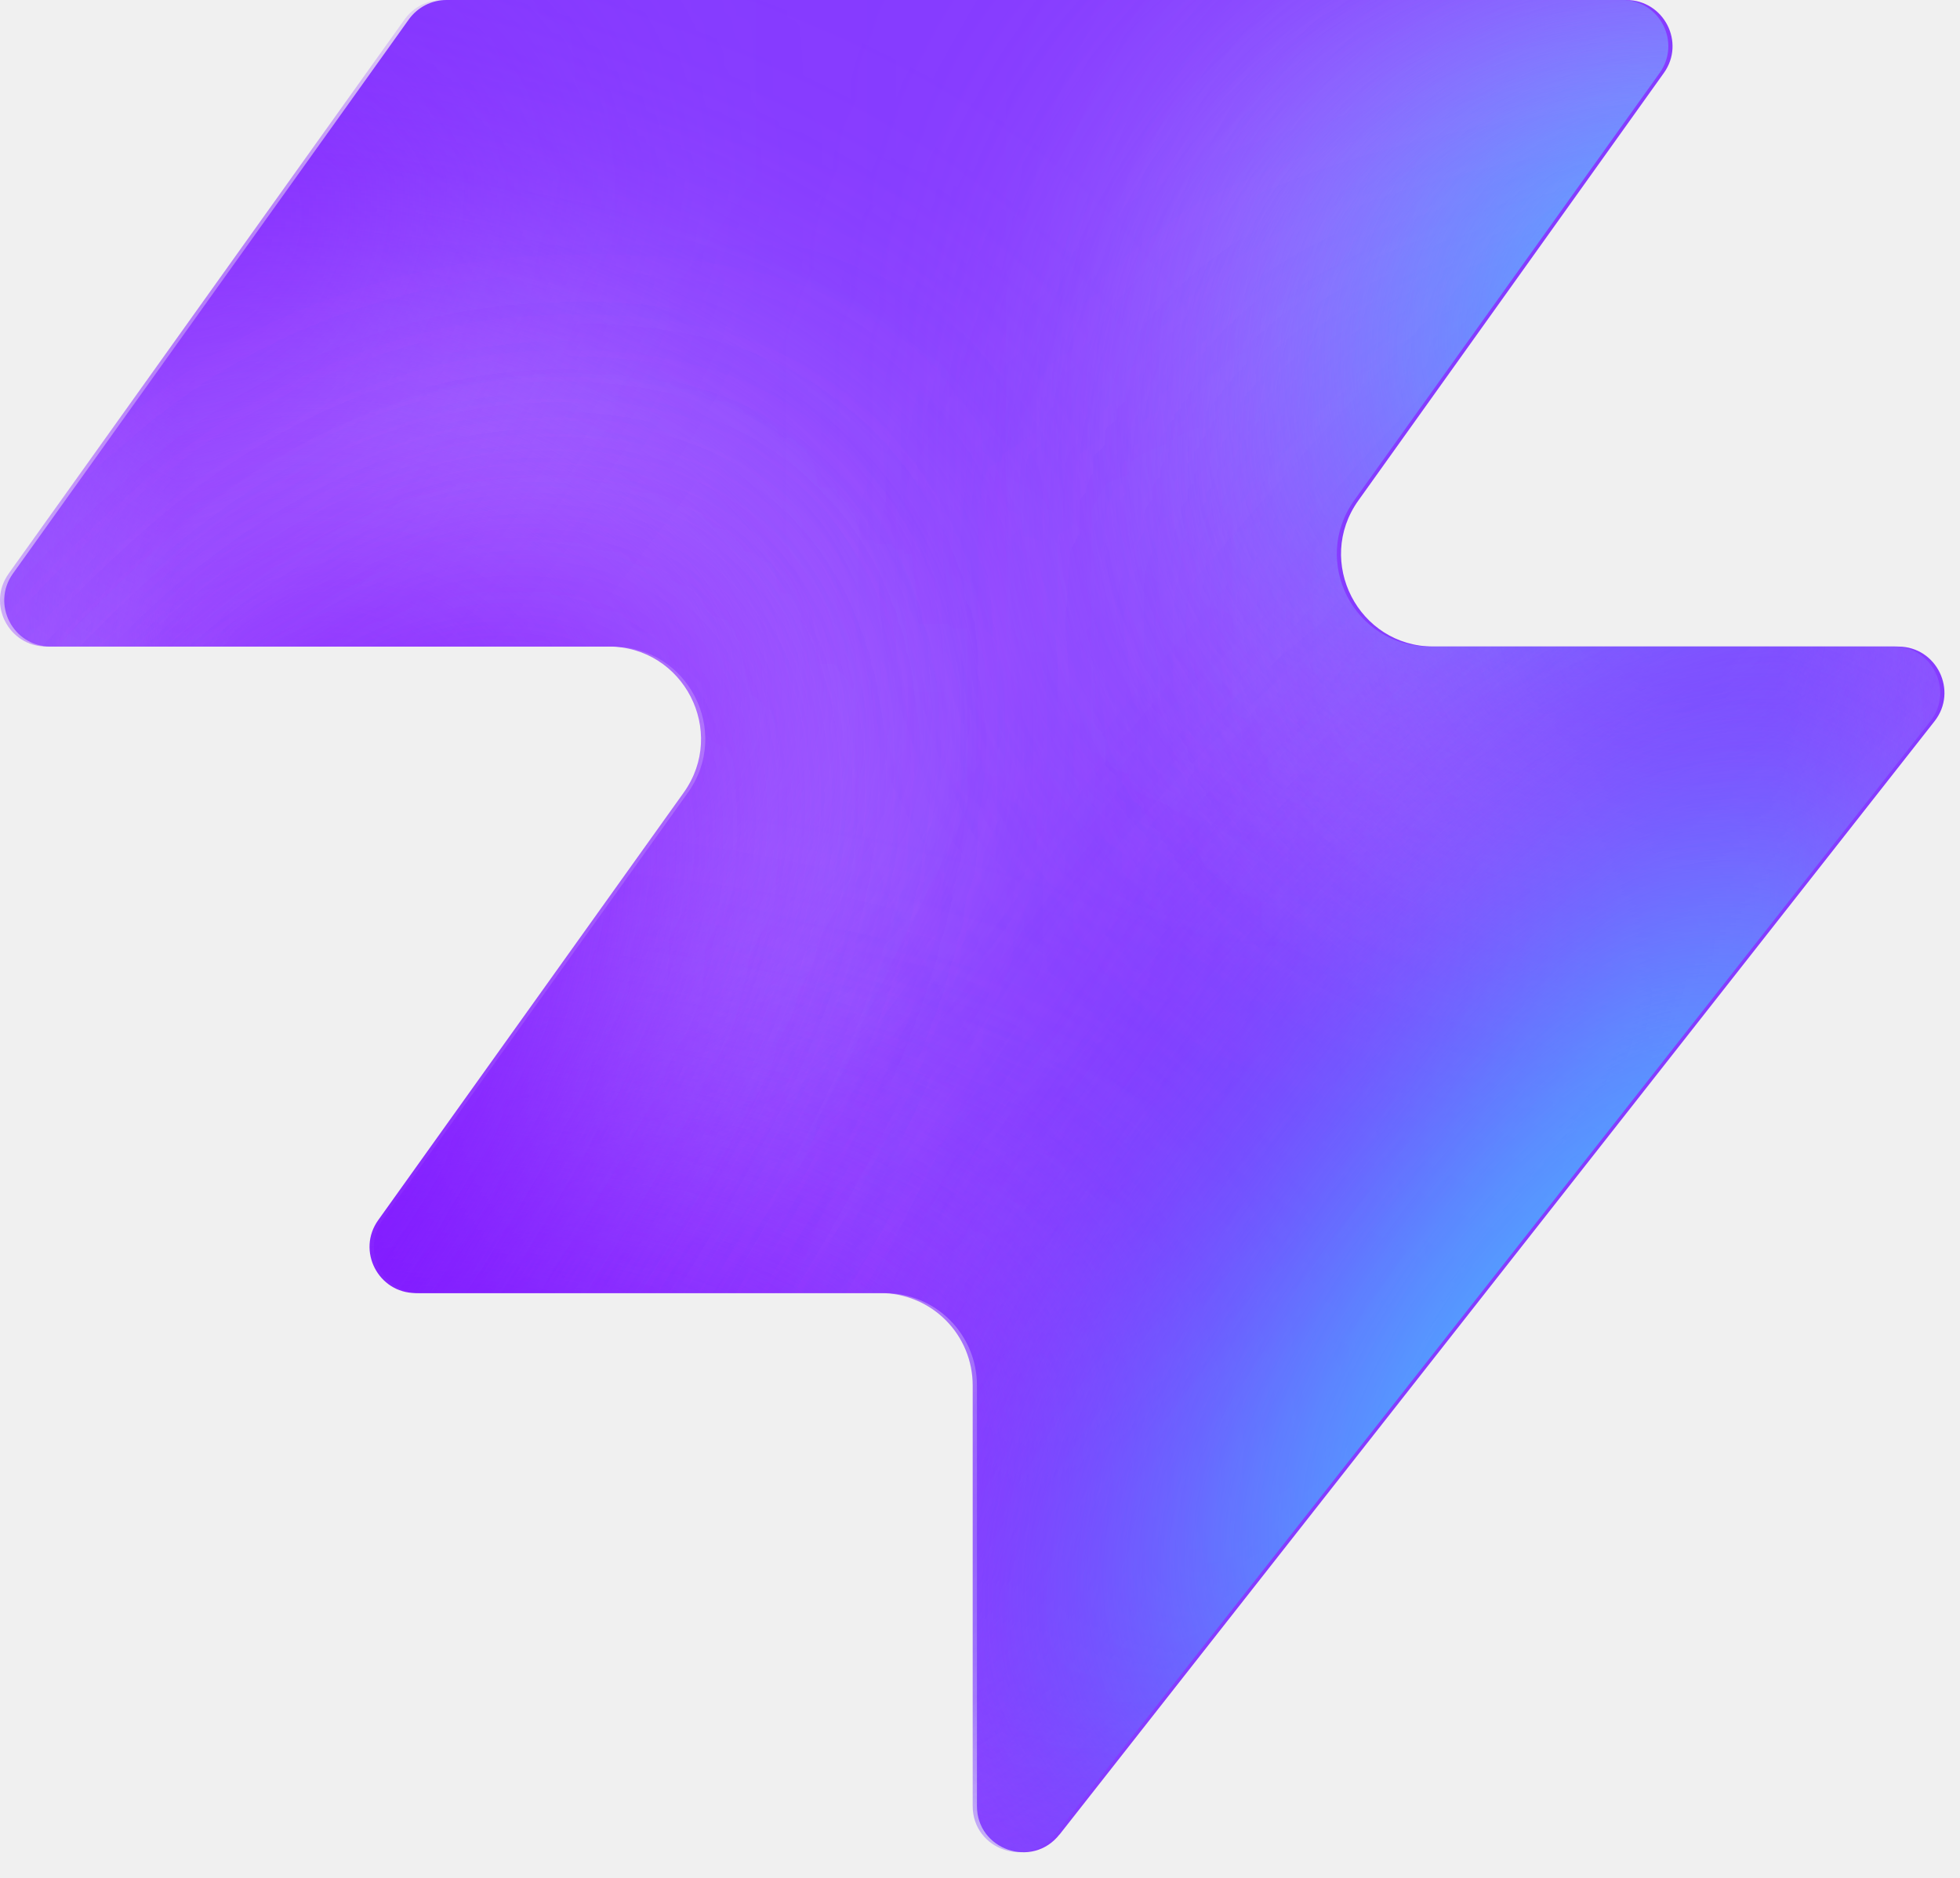
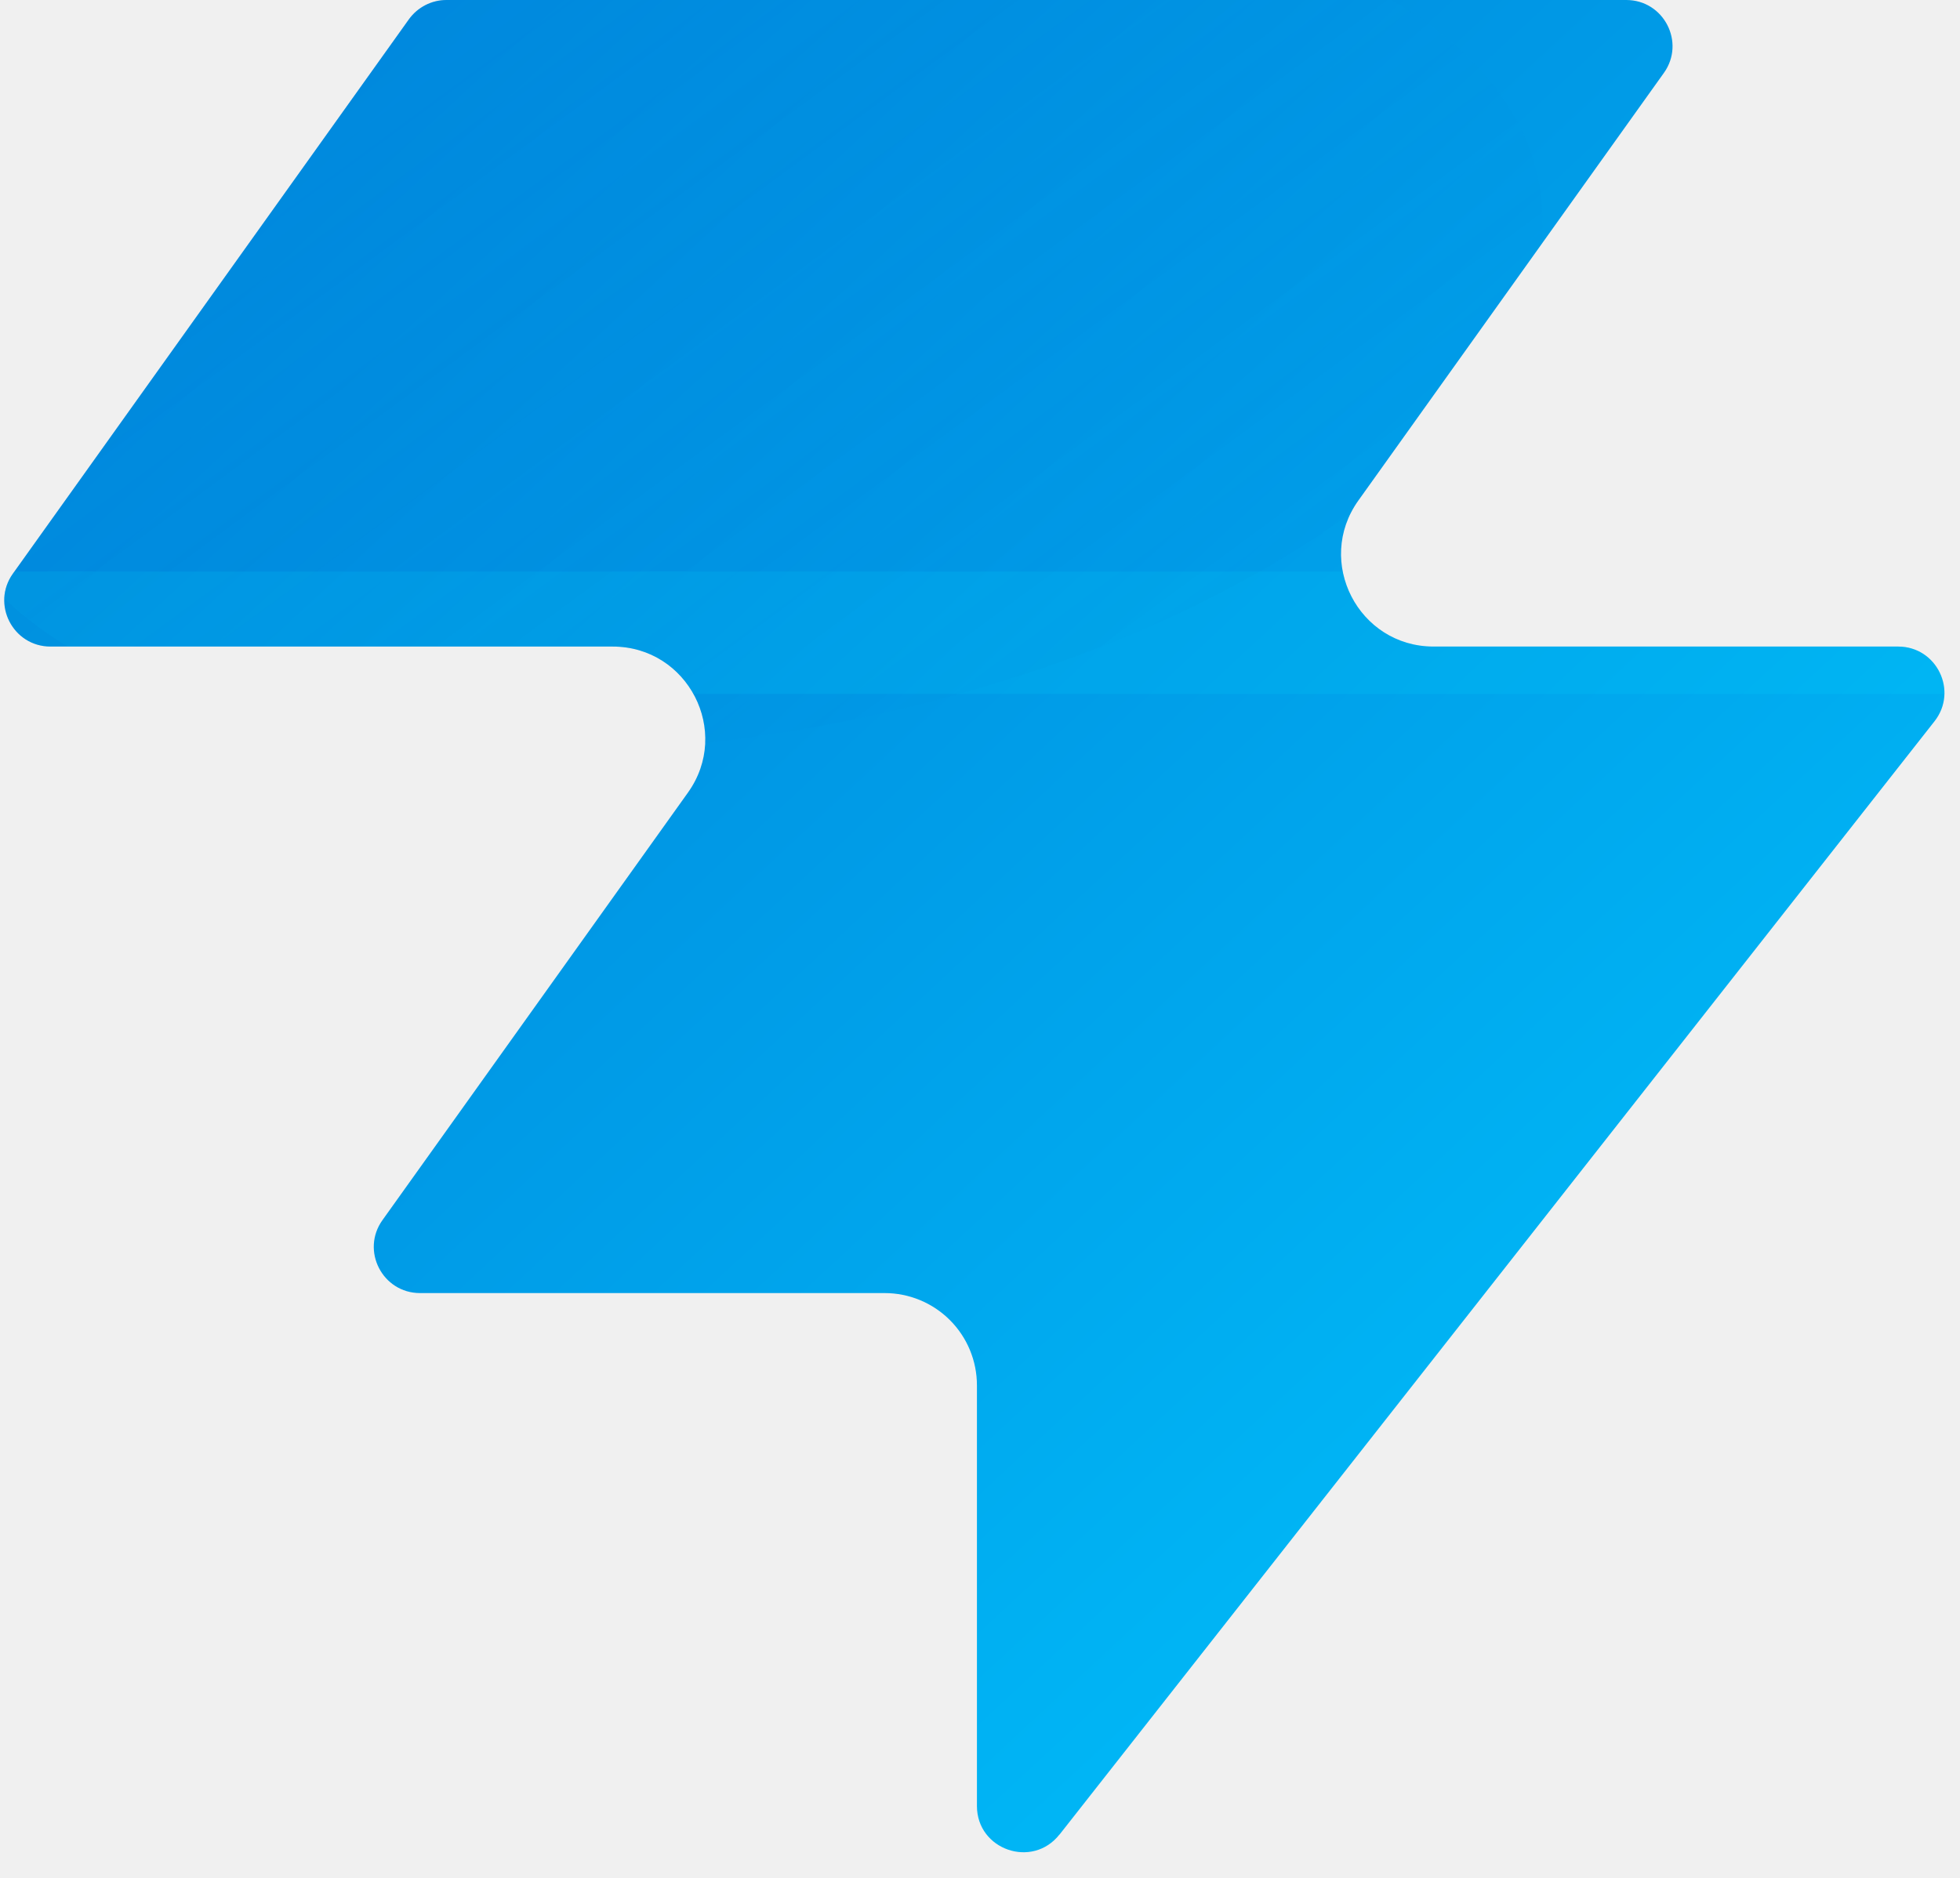
<svg xmlns="http://www.w3.org/2000/svg" width="48" height="46" fill="none" viewBox="0 0 48 46">
-   <path fill="#863bff" d="M25.946 44.938c-.664.845-2.021.375-2.021-.698V33.937a2.26 2.26 0 0 0-2.262-2.262H10.287c-.92 0-1.456-1.04-.92-1.788l7.48-10.471c1.07-1.497 0-3.578-1.842-3.578H1.237c-.92 0-1.456-1.04-.92-1.788L10.013.474c.214-.297.556-.474.92-.474h28.894c.92 0 1.456 1.04.92 1.788l-7.48 10.471c-1.07 1.498 0 3.579 1.842 3.579h11.377c.943 0 1.473 1.088.89 1.83L25.947 44.94z" style="fill:#863bff;fill:color(display-p3 .525 .23 1);fill-opacity:1" />
-   <mask id="a" width="48" height="46" x="0" y="0" maskUnits="userSpaceOnUse" style="mask-type:alpha">
-     <path fill="#000" d="M25.842 44.938c-.664.844-2.021.375-2.021-.698V33.937a2.26 2.26 0 0 0-2.262-2.262H10.183c-.92 0-1.456-1.04-.92-1.788l7.48-10.471c1.07-1.498 0-3.579-1.842-3.579H1.133c-.92 0-1.456-1.04-.92-1.787L9.91.473c.214-.297.556-.474.92-.474h28.894c.92 0 1.456 1.04.92 1.788l-7.48 10.471c-1.07 1.498 0 3.578 1.842 3.578h11.377c.943 0 1.473 1.088.89 1.832L25.843 44.94z" style="fill:#000;fill-opacity:1" />
-   </mask>
+   <defs>
+     <linearGradient id="g1" x1="0" y1="0" x2="1" y2="1">
+       <stop offset="0%" stop-color="#0078d4" />
+       <stop offset="100%" stop-color="#00c8ff" />
+     </linearGradient>
+     <linearGradient id="g2" x1="0" y1="0" x2="1" y2="1">
+       <stop offset="0%" stop-color="#00c8ff" stop-opacity="0.18" />
+       <stop offset="100%" stop-color="#0078d4" stop-opacity="0.05" />
+     </linearGradient>
+     <mask id="a">
+       <path fill="white" d="M25.946 44.938c-.664.845-2.021.375-2.021-.698V33.937a2.26 2.26 0 0 0-2.262-2.262H10.287c-.92 0-1.456-1.04-.92-1.788l7.48-10.471c1.07-1.497 0-3.578-1.842-3.578H1.237c-.92 0-1.456-1.04-.92-1.788L10.013.474c.214-.297.556-.474.92-.474h28.894c.92 0 1.456 1.04.92 1.788l-7.48 10.471c-1.07 1.498 0 3.579 1.842 3.579h11.377c.943 0 1.473 1.088.89 1.83L25.947 44.94z" />
+     </mask>
+   </defs>
+   <path fill="url(#g1)" d="M25.946 44.938c-.664.845-2.021.375-2.021-.698V33.937a2.26 2.26 0 0 0-2.262-2.262H10.287c-.92 0-1.456-1.04-.92-1.788l7.48-10.471c1.07-1.497 0-3.578-1.842-3.578H1.237c-.92 0-1.456-1.04-.92-1.788L10.013.474c.214-.297.556-.474.92-.474h28.894c.92 0 1.456 1.04.92 1.788l-7.48 10.471c-1.07 1.498 0 3.579 1.842 3.579h11.377c.943 0 1.473 1.088.89 1.83L25.947 44.94z" />
  <g mask="url(#a)">
-     <g filter="url(#b)">
-       <ellipse cx="5.508" cy="14.704" fill="#ede6ff" rx="5.508" ry="14.704" style="fill:#ede6ff;fill:color(display-p3 .927 .903 1);fill-opacity:1" transform="matrix(.00324 1 1 -.00324 -4.47 31.516)" />
-     </g>
-     <g filter="url(#c)">
-       <ellipse cx="10.399" cy="29.851" fill="#ede6ff" rx="10.399" ry="29.851" style="fill:#ede6ff;fill:color(display-p3 .927 .903 1);fill-opacity:1" transform="matrix(.00324 1 1 -.00324 -39.328 7.883)" />
-     </g>
-     <g filter="url(#d)">
-       <ellipse cx="5.508" cy="30.487" fill="#7e14ff" rx="5.508" ry="30.487" style="fill:#7e14ff;fill:color(display-p3 .492 .077 1);fill-opacity:1" transform="rotate(89.814 -25.913 -14.639)scale(1 -1)" />
-     </g>
-     <g filter="url(#e)">
-       <ellipse cx="5.508" cy="30.599" fill="#7e14ff" rx="5.508" ry="30.599" style="fill:#7e14ff;fill:color(display-p3 .492 .077 1);fill-opacity:1" transform="rotate(89.814 -32.644 -3.334)scale(1 -1)" />
-     </g>
-     <g filter="url(#f)">
-       <ellipse cx="5.508" cy="30.599" fill="#7e14ff" rx="5.508" ry="30.599" style="fill:#7e14ff;fill:color(display-p3 .492 .077 1);fill-opacity:1" transform="matrix(.00324 1 1 -.00324 -34.34 30.47)" />
-     </g>
-     <g filter="url(#g)">
-       <ellipse cx="14.072" cy="22.078" fill="#ede6ff" rx="14.072" ry="22.078" style="fill:#ede6ff;fill:color(display-p3 .927 .903 1);fill-opacity:1" transform="rotate(93.35 24.506 48.493)scale(-1 1)" />
-     </g>
-     <g filter="url(#h)">
-       <ellipse cx="3.47" cy="21.501" fill="#7e14ff" rx="3.47" ry="21.501" style="fill:#7e14ff;fill:color(display-p3 .492 .077 1);fill-opacity:1" transform="rotate(89.009 28.708 47.59)scale(-1 1)" />
-     </g>
-     <g filter="url(#i)">
-       <ellipse cx="3.47" cy="21.501" fill="#7e14ff" rx="3.47" ry="21.501" style="fill:#7e14ff;fill:color(display-p3 .492 .077 1);fill-opacity:1" transform="rotate(89.009 28.708 47.59)scale(-1 1)" />
-     </g>
-     <g filter="url(#j)">
-       <ellipse cx=".387" cy="8.972" fill="#7e14ff" rx="4.407" ry="29.108" style="fill:#7e14ff;fill:color(display-p3 .492 .077 1);fill-opacity:1" transform="rotate(39.51 .387 8.972)" />
-     </g>
-     <g filter="url(#k)">
-       <ellipse cx="47.523" cy="-6.092" fill="#7e14ff" rx="4.407" ry="29.108" style="fill:#7e14ff;fill:color(display-p3 .492 .077 1);fill-opacity:1" transform="rotate(37.892 47.523 -6.092)" />
-     </g>
-     <g filter="url(#l)">
-       <ellipse cx="41.412" cy="6.333" fill="#47bfff" rx="5.971" ry="9.665" style="fill:#47bfff;fill:color(display-p3 .28 .748 1);fill-opacity:1" transform="rotate(37.892 41.412 6.333)" />
-     </g>
-     <g filter="url(#m)">
-       <ellipse cx="-1.879" cy="38.332" fill="#7e14ff" rx="4.407" ry="29.108" style="fill:#7e14ff;fill:color(display-p3 .492 .077 1);fill-opacity:1" transform="rotate(37.892 -1.88 38.332)" />
-     </g>
-     <g filter="url(#n)">
-       <ellipse cx="-1.879" cy="38.332" fill="#7e14ff" rx="4.407" ry="29.108" style="fill:#7e14ff;fill:color(display-p3 .492 .077 1);fill-opacity:1" transform="rotate(37.892 -1.88 38.332)" />
-     </g>
-     <g filter="url(#o)">
-       <ellipse cx="35.651" cy="29.907" fill="#7e14ff" rx="4.407" ry="29.108" style="fill:#7e14ff;fill:color(display-p3 .492 .077 1);fill-opacity:1" transform="rotate(37.892 35.651 29.907)" />
-     </g>
-     <g filter="url(#p)">
-       <ellipse cx="38.418" cy="32.4" fill="#47bfff" rx="5.971" ry="15.297" style="fill:#47bfff;fill:color(display-p3 .28 .748 1);fill-opacity:1" transform="rotate(37.892 38.418 32.4)" />
-     </g>
+     <ellipse cx="18" cy="8" rx="20" ry="10" fill="url(#g2)" transform="rotate(-10 18 8)" />
+     <rect x="0" y="14" width="48" height="3" fill="#00e5ff" opacity="0.12" />
  </g>
-   <defs>
-     <filter id="b" width="60.045" height="41.654" x="-19.77" y="16.149" color-interpolation-filters="sRGB" filterUnits="userSpaceOnUse">
-       <feFlood flood-opacity="0" result="BackgroundImageFix" />
-       <feBlend in="SourceGraphic" in2="BackgroundImageFix" result="shape" />
-       <feGaussianBlur result="effect1_foregroundBlur_2002_17158" stdDeviation="7.659" />
-     </filter>
-     <filter id="c" width="90.34" height="51.437" x="-54.613" y="-7.533" color-interpolation-filters="sRGB" filterUnits="userSpaceOnUse">
-       <feFlood flood-opacity="0" result="BackgroundImageFix" />
-       <feBlend in="SourceGraphic" in2="BackgroundImageFix" result="shape" />
-       <feGaussianBlur result="effect1_foregroundBlur_2002_17158" stdDeviation="7.659" />
-     </filter>
-     <filter id="d" width="79.355" height="29.4" x="-49.64" y="2.03" color-interpolation-filters="sRGB" filterUnits="userSpaceOnUse">
-       <feFlood flood-opacity="0" result="BackgroundImageFix" />
-       <feBlend in="SourceGraphic" in2="BackgroundImageFix" result="shape" />
-       <feGaussianBlur result="effect1_foregroundBlur_2002_17158" stdDeviation="4.596" />
-     </filter>
-     <filter id="e" width="79.579" height="29.4" x="-45.045" y="20.029" color-interpolation-filters="sRGB" filterUnits="userSpaceOnUse">
-       <feFlood flood-opacity="0" result="BackgroundImageFix" />
-       <feBlend in="SourceGraphic" in2="BackgroundImageFix" result="shape" />
-       <feGaussianBlur result="effect1_foregroundBlur_2002_17158" stdDeviation="4.596" />
-     </filter>
-     <filter id="f" width="79.579" height="29.4" x="-43.513" y="21.178" color-interpolation-filters="sRGB" filterUnits="userSpaceOnUse">
-       <feFlood flood-opacity="0" result="BackgroundImageFix" />
-       <feBlend in="SourceGraphic" in2="BackgroundImageFix" result="shape" />
-       <feGaussianBlur result="effect1_foregroundBlur_2002_17158" stdDeviation="4.596" />
-     </filter>
-     <filter id="g" width="74.749" height="58.852" x="15.756" y="-17.901" color-interpolation-filters="sRGB" filterUnits="userSpaceOnUse">
-       <feFlood flood-opacity="0" result="BackgroundImageFix" />
-       <feBlend in="SourceGraphic" in2="BackgroundImageFix" result="shape" />
-       <feGaussianBlur result="effect1_foregroundBlur_2002_17158" stdDeviation="7.659" />
-     </filter>
-     <filter id="h" width="61.377" height="25.362" x="23.548" y="2.284" color-interpolation-filters="sRGB" filterUnits="userSpaceOnUse">
-       <feFlood flood-opacity="0" result="BackgroundImageFix" />
-       <feBlend in="SourceGraphic" in2="BackgroundImageFix" result="shape" />
-       <feGaussianBlur result="effect1_foregroundBlur_2002_17158" stdDeviation="4.596" />
-     </filter>
-     <filter id="i" width="61.377" height="25.362" x="23.548" y="2.284" color-interpolation-filters="sRGB" filterUnits="userSpaceOnUse">
-       <feFlood flood-opacity="0" result="BackgroundImageFix" />
-       <feBlend in="SourceGraphic" in2="BackgroundImageFix" result="shape" />
-       <feGaussianBlur result="effect1_foregroundBlur_2002_17158" stdDeviation="4.596" />
-     </filter>
-     <filter id="j" width="56.045" height="63.649" x="-27.636" y="-22.853" color-interpolation-filters="sRGB" filterUnits="userSpaceOnUse">
-       <feFlood flood-opacity="0" result="BackgroundImageFix" />
-       <feBlend in="SourceGraphic" in2="BackgroundImageFix" result="shape" />
-       <feGaussianBlur result="effect1_foregroundBlur_2002_17158" stdDeviation="4.596" />
-     </filter>
-     <filter id="k" width="54.814" height="64.646" x="20.116" y="-38.415" color-interpolation-filters="sRGB" filterUnits="userSpaceOnUse">
-       <feFlood flood-opacity="0" result="BackgroundImageFix" />
-       <feBlend in="SourceGraphic" in2="BackgroundImageFix" result="shape" />
-       <feGaussianBlur result="effect1_foregroundBlur_2002_17158" stdDeviation="4.596" />
-     </filter>
-     <filter id="l" width="33.541" height="35.313" x="24.641" y="-11.323" color-interpolation-filters="sRGB" filterUnits="userSpaceOnUse">
-       <feFlood flood-opacity="0" result="BackgroundImageFix" />
-       <feBlend in="SourceGraphic" in2="BackgroundImageFix" result="shape" />
-       <feGaussianBlur result="effect1_foregroundBlur_2002_17158" stdDeviation="4.596" />
-     </filter>
-     <filter id="m" width="54.814" height="64.646" x="-29.286" y="6.009" color-interpolation-filters="sRGB" filterUnits="userSpaceOnUse">
-       <feFlood flood-opacity="0" result="BackgroundImageFix" />
-       <feBlend in="SourceGraphic" in2="BackgroundImageFix" result="shape" />
-       <feGaussianBlur result="effect1_foregroundBlur_2002_17158" stdDeviation="4.596" />
-     </filter>
-     <filter id="n" width="54.814" height="64.646" x="-29.286" y="6.009" color-interpolation-filters="sRGB" filterUnits="userSpaceOnUse">
-       <feFlood flood-opacity="0" result="BackgroundImageFix" />
-       <feBlend in="SourceGraphic" in2="BackgroundImageFix" result="shape" />
-       <feGaussianBlur result="effect1_foregroundBlur_2002_17158" stdDeviation="4.596" />
-     </filter>
-     <filter id="o" width="54.814" height="64.646" x="8.244" y="-2.416" color-interpolation-filters="sRGB" filterUnits="userSpaceOnUse">
-       <feFlood flood-opacity="0" result="BackgroundImageFix" />
-       <feBlend in="SourceGraphic" in2="BackgroundImageFix" result="shape" />
-       <feGaussianBlur result="effect1_foregroundBlur_2002_17158" stdDeviation="4.596" />
-     </filter>
-     <filter id="p" width="39.409" height="43.623" x="18.713" y="10.588" color-interpolation-filters="sRGB" filterUnits="userSpaceOnUse">
-       <feFlood flood-opacity="0" result="BackgroundImageFix" />
-       <feBlend in="SourceGraphic" in2="BackgroundImageFix" result="shape" />
-       <feGaussianBlur result="effect1_foregroundBlur_2002_17158" stdDeviation="4.596" />
-     </filter>
-   </defs>
</svg>
